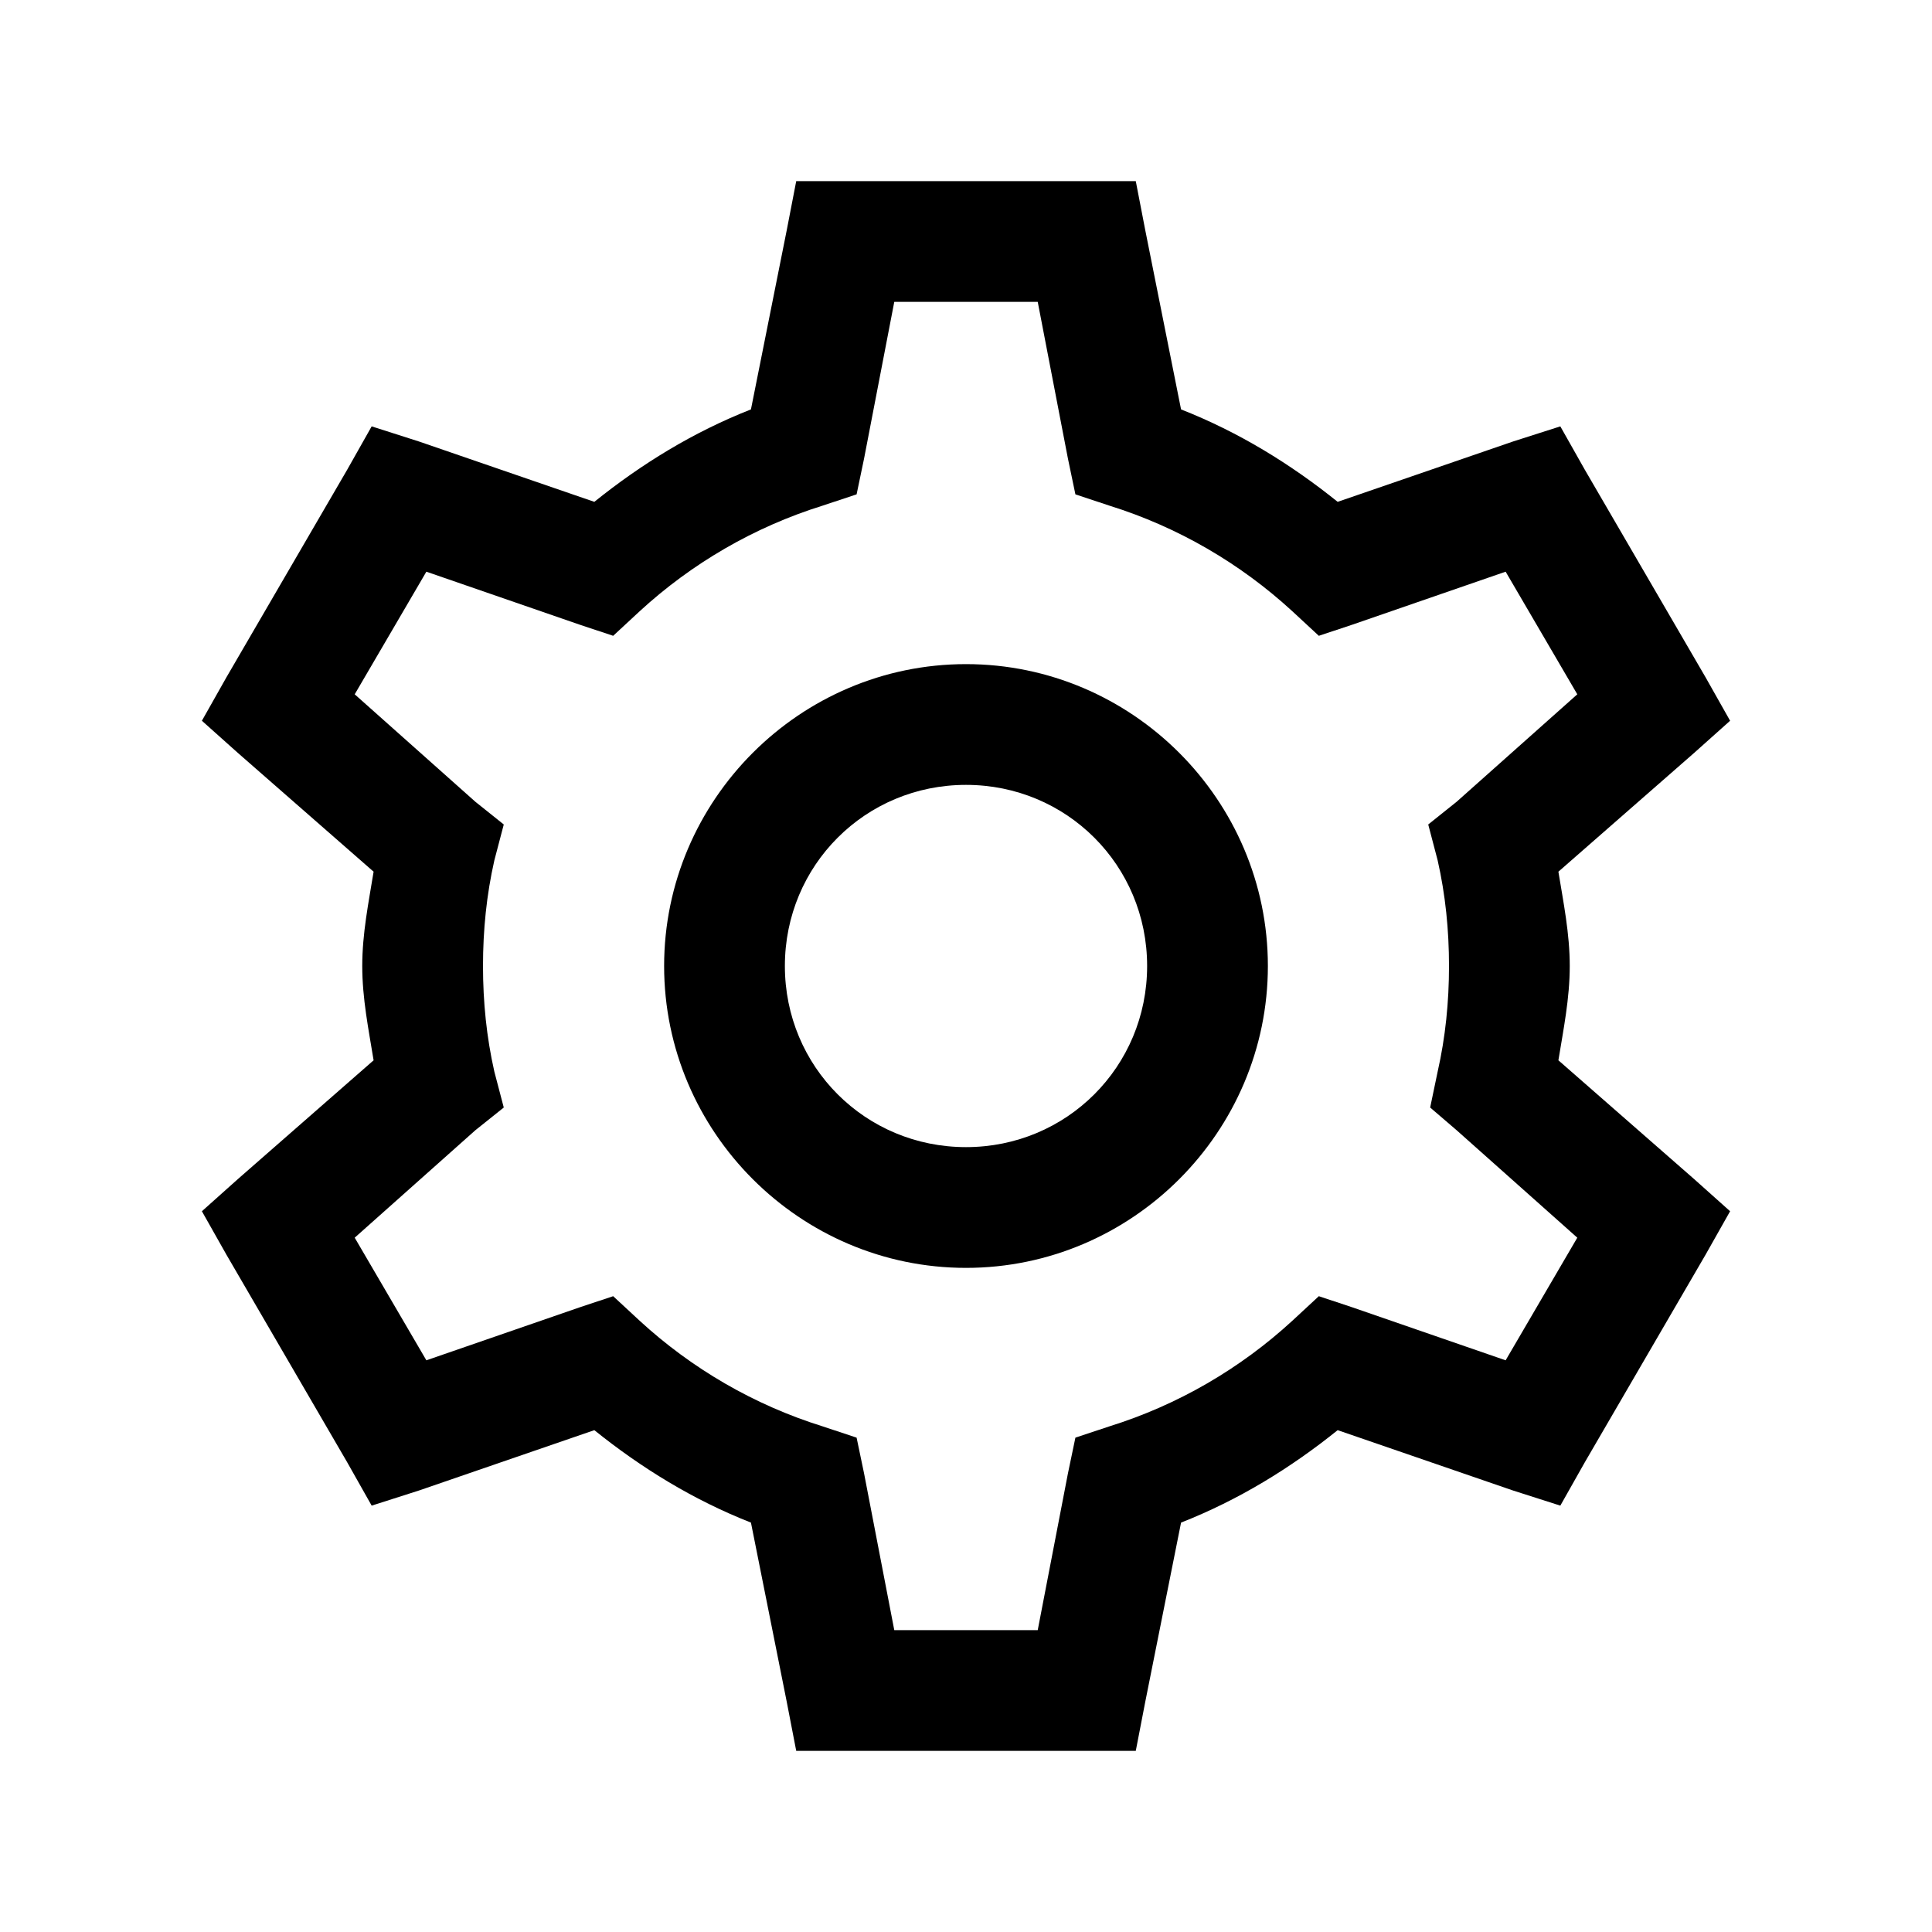
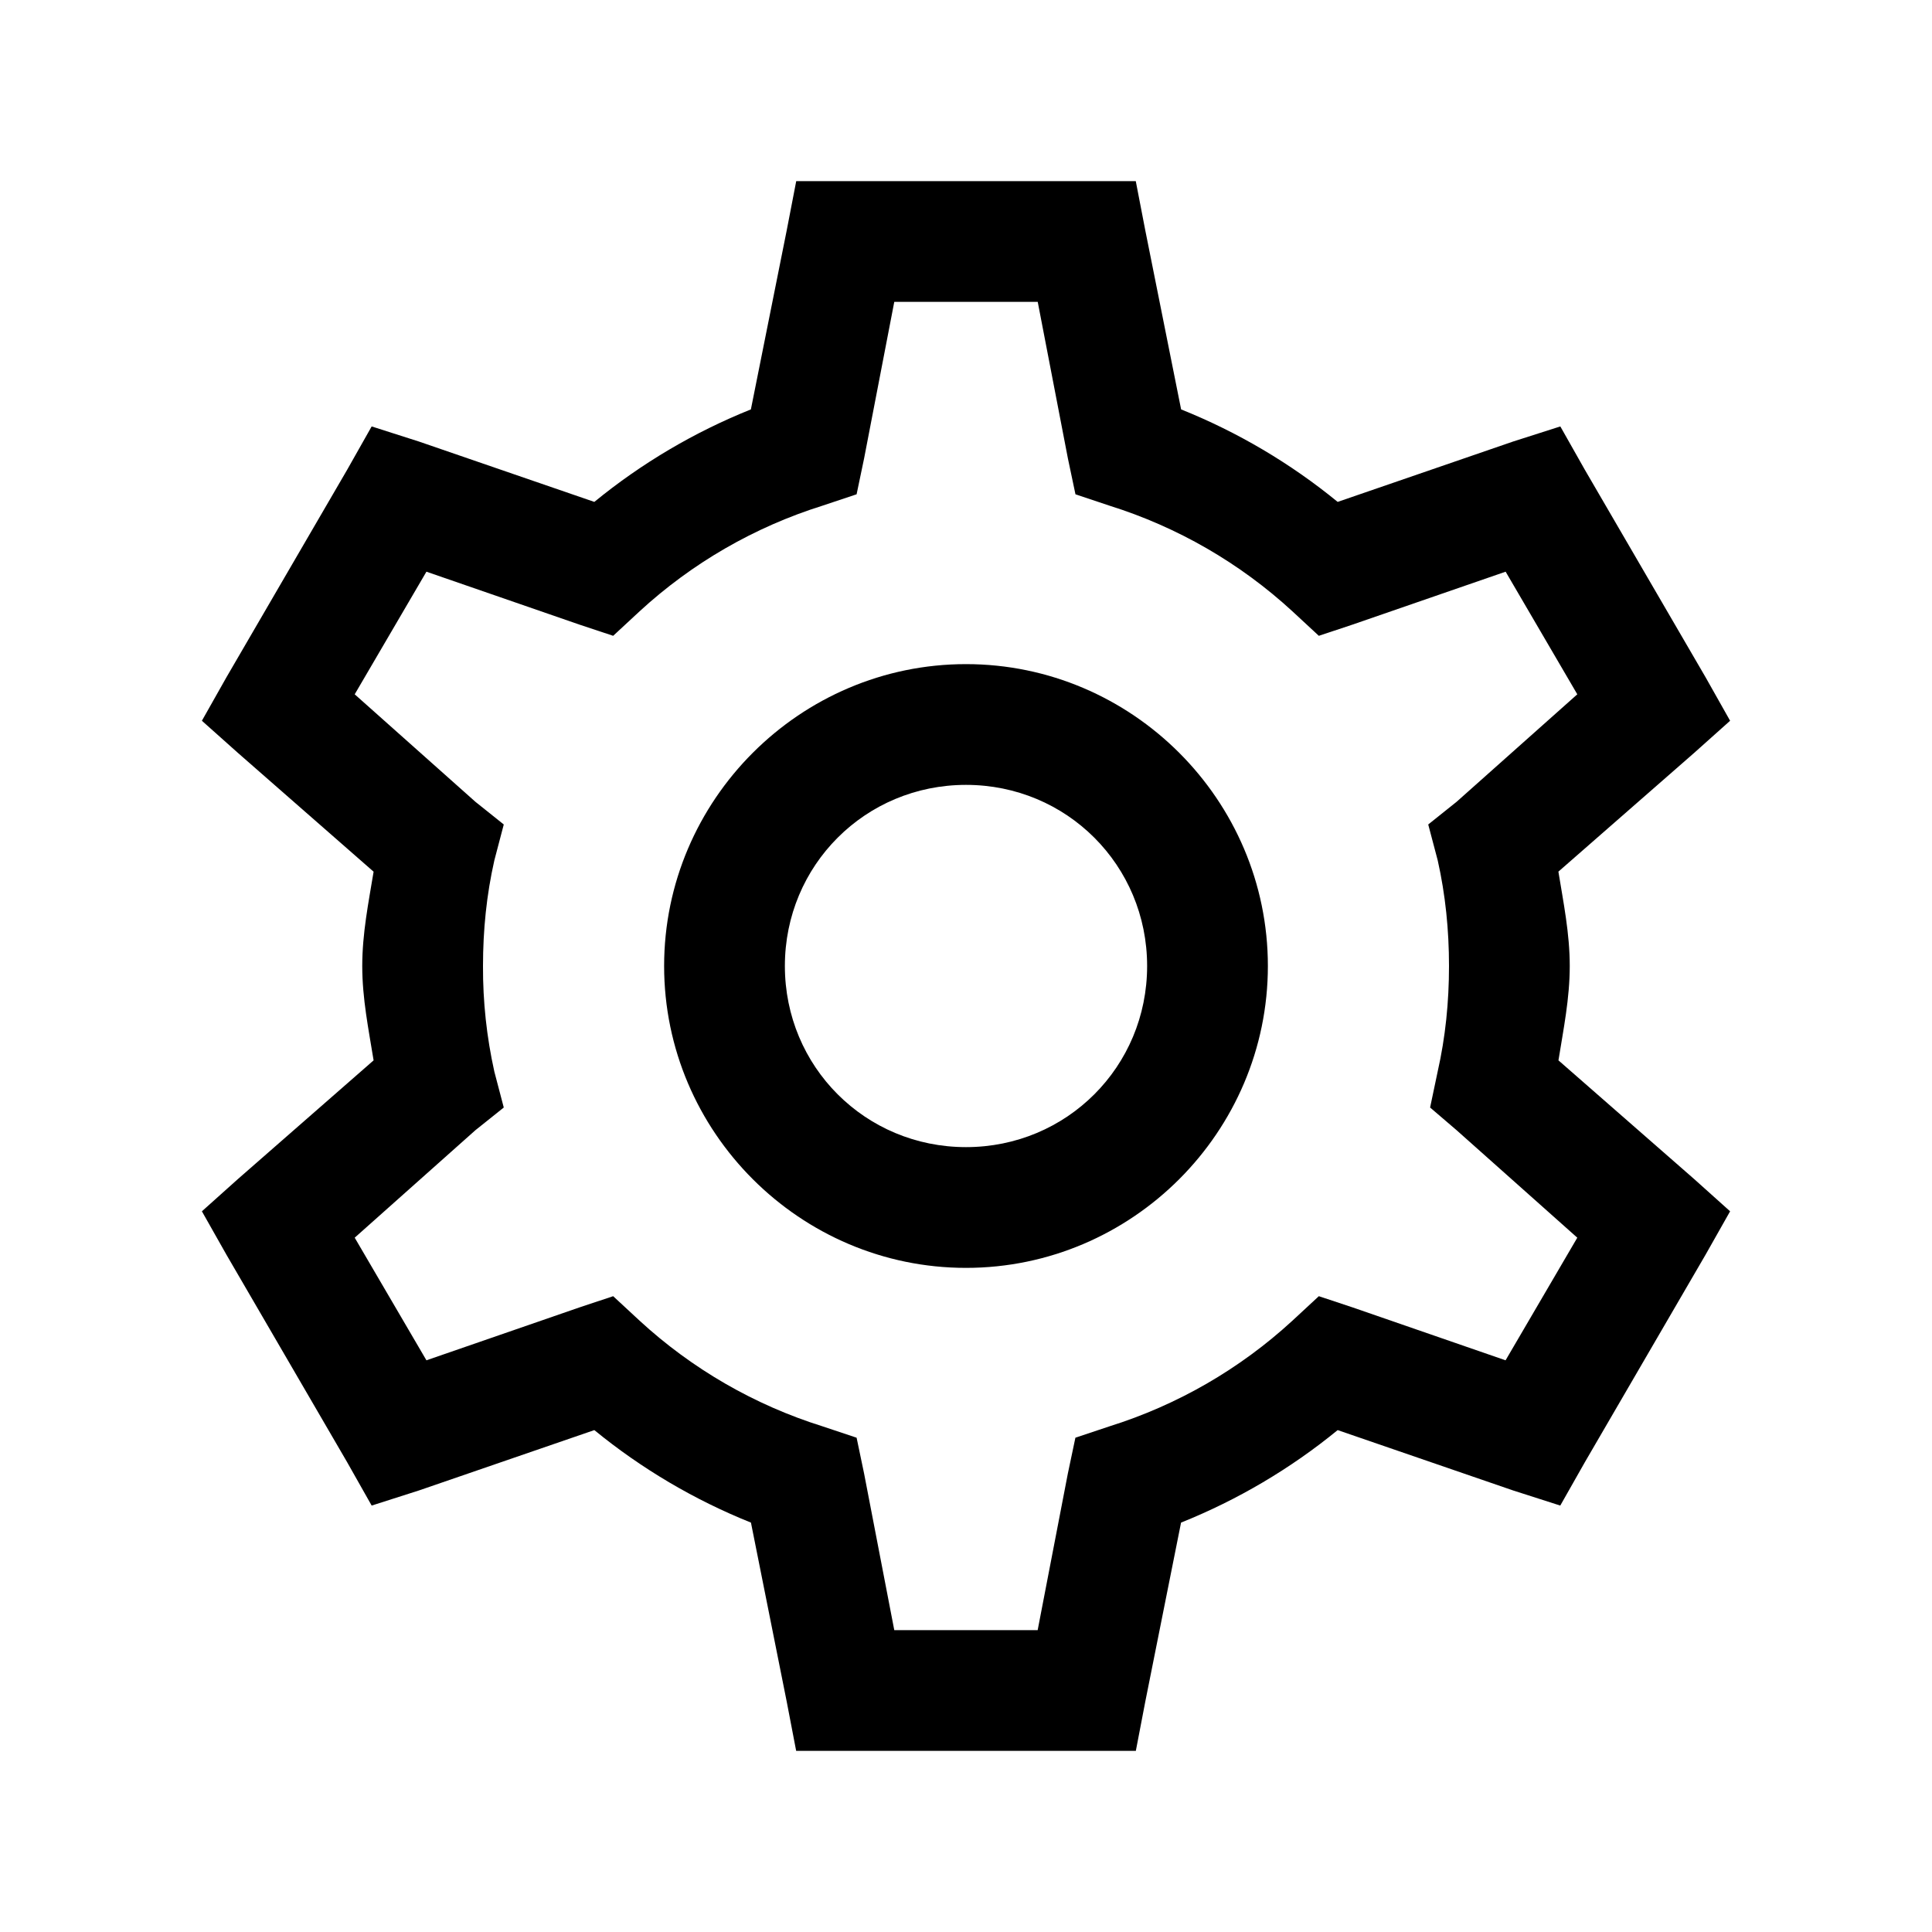
- <svg xmlns="http://www.w3.org/2000/svg" viewBox="0 0 32 32" version="1.1">
-   <g id="surface1">
-     <path style=" " d="M 13.188 3 L 13.031 3.812 L 12.438 6.781 C 11.484 7.156 10.625 7.684 9.844 8.312 L 6.938 7.312 L 6.156 7.062 L 5.75 7.781 L 3.75 11.219 L 3.344 11.938 L 3.938 12.469 L 6.188 14.438 C 6.105 14.949 6 15.461 6 16 C 6 16.539 6.105 17.051 6.188 17.562 L 3.938 19.531 L 3.344 20.062 L 3.75 20.781 L 5.75 24.219 L 6.156 24.938 L 6.938 24.688 L 9.844 23.688 C 10.625 24.316 11.484 24.844 12.438 25.219 L 13.031 28.188 L 13.188 29 L 18.812 29 L 18.969 28.188 L 19.562 25.219 C 20.516 24.844 21.375 24.316 22.156 23.688 L 25.062 24.688 L 25.844 24.938 L 26.25 24.219 L 28.25 20.781 L 28.656 20.062 L 28.062 19.531 L 25.812 17.562 C 25.895 17.051 26 16.539 26 16 C 26 15.461 25.895 14.949 25.812 14.438 L 28.062 12.469 L 28.656 11.938 L 28.25 11.219 L 26.25 7.781 L 25.844 7.062 L 25.062 7.312 L 22.156 8.312 C 21.375 7.684 20.516 7.156 19.562 6.781 L 18.969 3.812 L 18.812 3 Z M 14.812 5 L 17.188 5 L 17.688 7.594 L 17.812 8.188 L 18.375 8.375 C 19.512 8.73 20.543 9.332 21.406 10.125 L 21.844 10.531 L 22.406 10.344 L 24.938 9.469 L 26.125 11.5 L 24.125 13.281 L 23.656 13.656 L 23.812 14.25 C 23.941 14.82 24 15.402 24 16 C 24 16.598 23.941 17.18 23.812 17.75 L 23.688 18.344 L 24.125 18.719 L 26.125 20.5 L 24.938 22.531 L 22.406 21.656 L 21.844 21.469 L 21.406 21.875 C 20.543 22.668 19.512 23.27 18.375 23.625 L 17.812 23.812 L 17.688 24.406 L 17.188 27 L 14.812 27 L 14.312 24.406 L 14.188 23.812 L 13.625 23.625 C 12.488 23.27 11.457 22.668 10.594 21.875 L 10.156 21.469 L 9.594 21.656 L 7.062 22.531 L 5.875 20.5 L 7.875 18.719 L 8.344 18.344 L 8.188 17.75 C 8.059 17.18 8 16.598 8 16 C 8 15.402 8.059 14.82 8.188 14.25 L 8.344 13.656 L 7.875 13.281 L 5.875 11.5 L 7.062 9.469 L 9.594 10.344 L 10.156 10.531 L 10.594 10.125 C 11.457 9.332 12.488 8.73 13.625 8.375 L 14.188 8.188 L 14.312 7.594 Z M 16 11 C 13.25 11 11 13.25 11 16 C 11 18.75 13.25 21 16 21 C 18.75 21 21 18.75 21 16 C 21 13.25 18.75 11 16 11 Z M 16 13 C 17.668 13 19 14.332 19 16 C 19 17.668 17.668 19 16 19 C 14.332 19 13 17.668 13 16 C 13 14.332 14.332 13 16 13 Z " />
-   </g>
+ <svg xmlns="http://www.w3.org/2000/svg" viewBox="0 0 32 32">
+   <path d="M13.188 3l-.157.813-.594 2.968a9.939 9.939 0 0 0-2.593 1.532l-2.906-1-.782-.25-.406.718-2 3.438-.406.719.594.53 2.25 1.97C6.104 14.948 6 15.46 6 16c0 .54.105 1.05.188 1.563l-2.25 1.968-.594.532.406.718 2 3.438.406.718.782-.25 2.906-1a9.939 9.939 0 0 0 2.594 1.532l.593 2.968.156.813h5.626l.156-.813.593-2.968a9.939 9.939 0 0 0 2.594-1.532l2.907 1 .78.25.407-.718 2-3.438.406-.718-.593-.532-2.25-1.968C25.895 17.05 26 16.538 26 16c0-.54-.105-1.05-.188-1.563l2.25-1.968.594-.531-.406-.72-2-3.437-.406-.718-.782.25-2.906 1a9.939 9.939 0 0 0-2.593-1.532l-.594-2.968L18.812 3zm1.624 2h2.376l.5 2.594.125.593.562.188a8.017 8.017 0 0 1 3.031 1.75l.438.406.562-.187 2.532-.875 1.187 2.031-2 1.781-.469.375.157.594c.128.57.187 1.152.187 1.75 0 .598-.059 1.18-.188 1.75l-.125.594.438.375 2 1.781-1.188 2.031-2.53-.875-.563-.187-.438.406a8.017 8.017 0 0 1-3.031 1.75l-.563.188-.125.593-.5 2.594h-2.375l-.5-2.594-.124-.593-.563-.188a8.017 8.017 0 0 1-3.031-1.75l-.438-.406-.562.187-2.531.875L5.875 20.5l2-1.781.469-.375-.156-.594A7.901 7.901 0 0 1 8 16c0-.598.059-1.18.188-1.75l.156-.594-.469-.375-2-1.781 1.188-2.031 2.53.875.563.187.438-.406a8.017 8.017 0 0 1 3.031-1.75l.563-.188.124-.593zM16 11c-2.75 0-5 2.25-5 5s2.25 5 5 5 5-2.25 5-5-2.25-5-5-5zm0 2c1.668 0 3 1.332 3 3s-1.332 3-3 3-3-1.332-3-3 1.332-3 3-3z" />
</svg>
